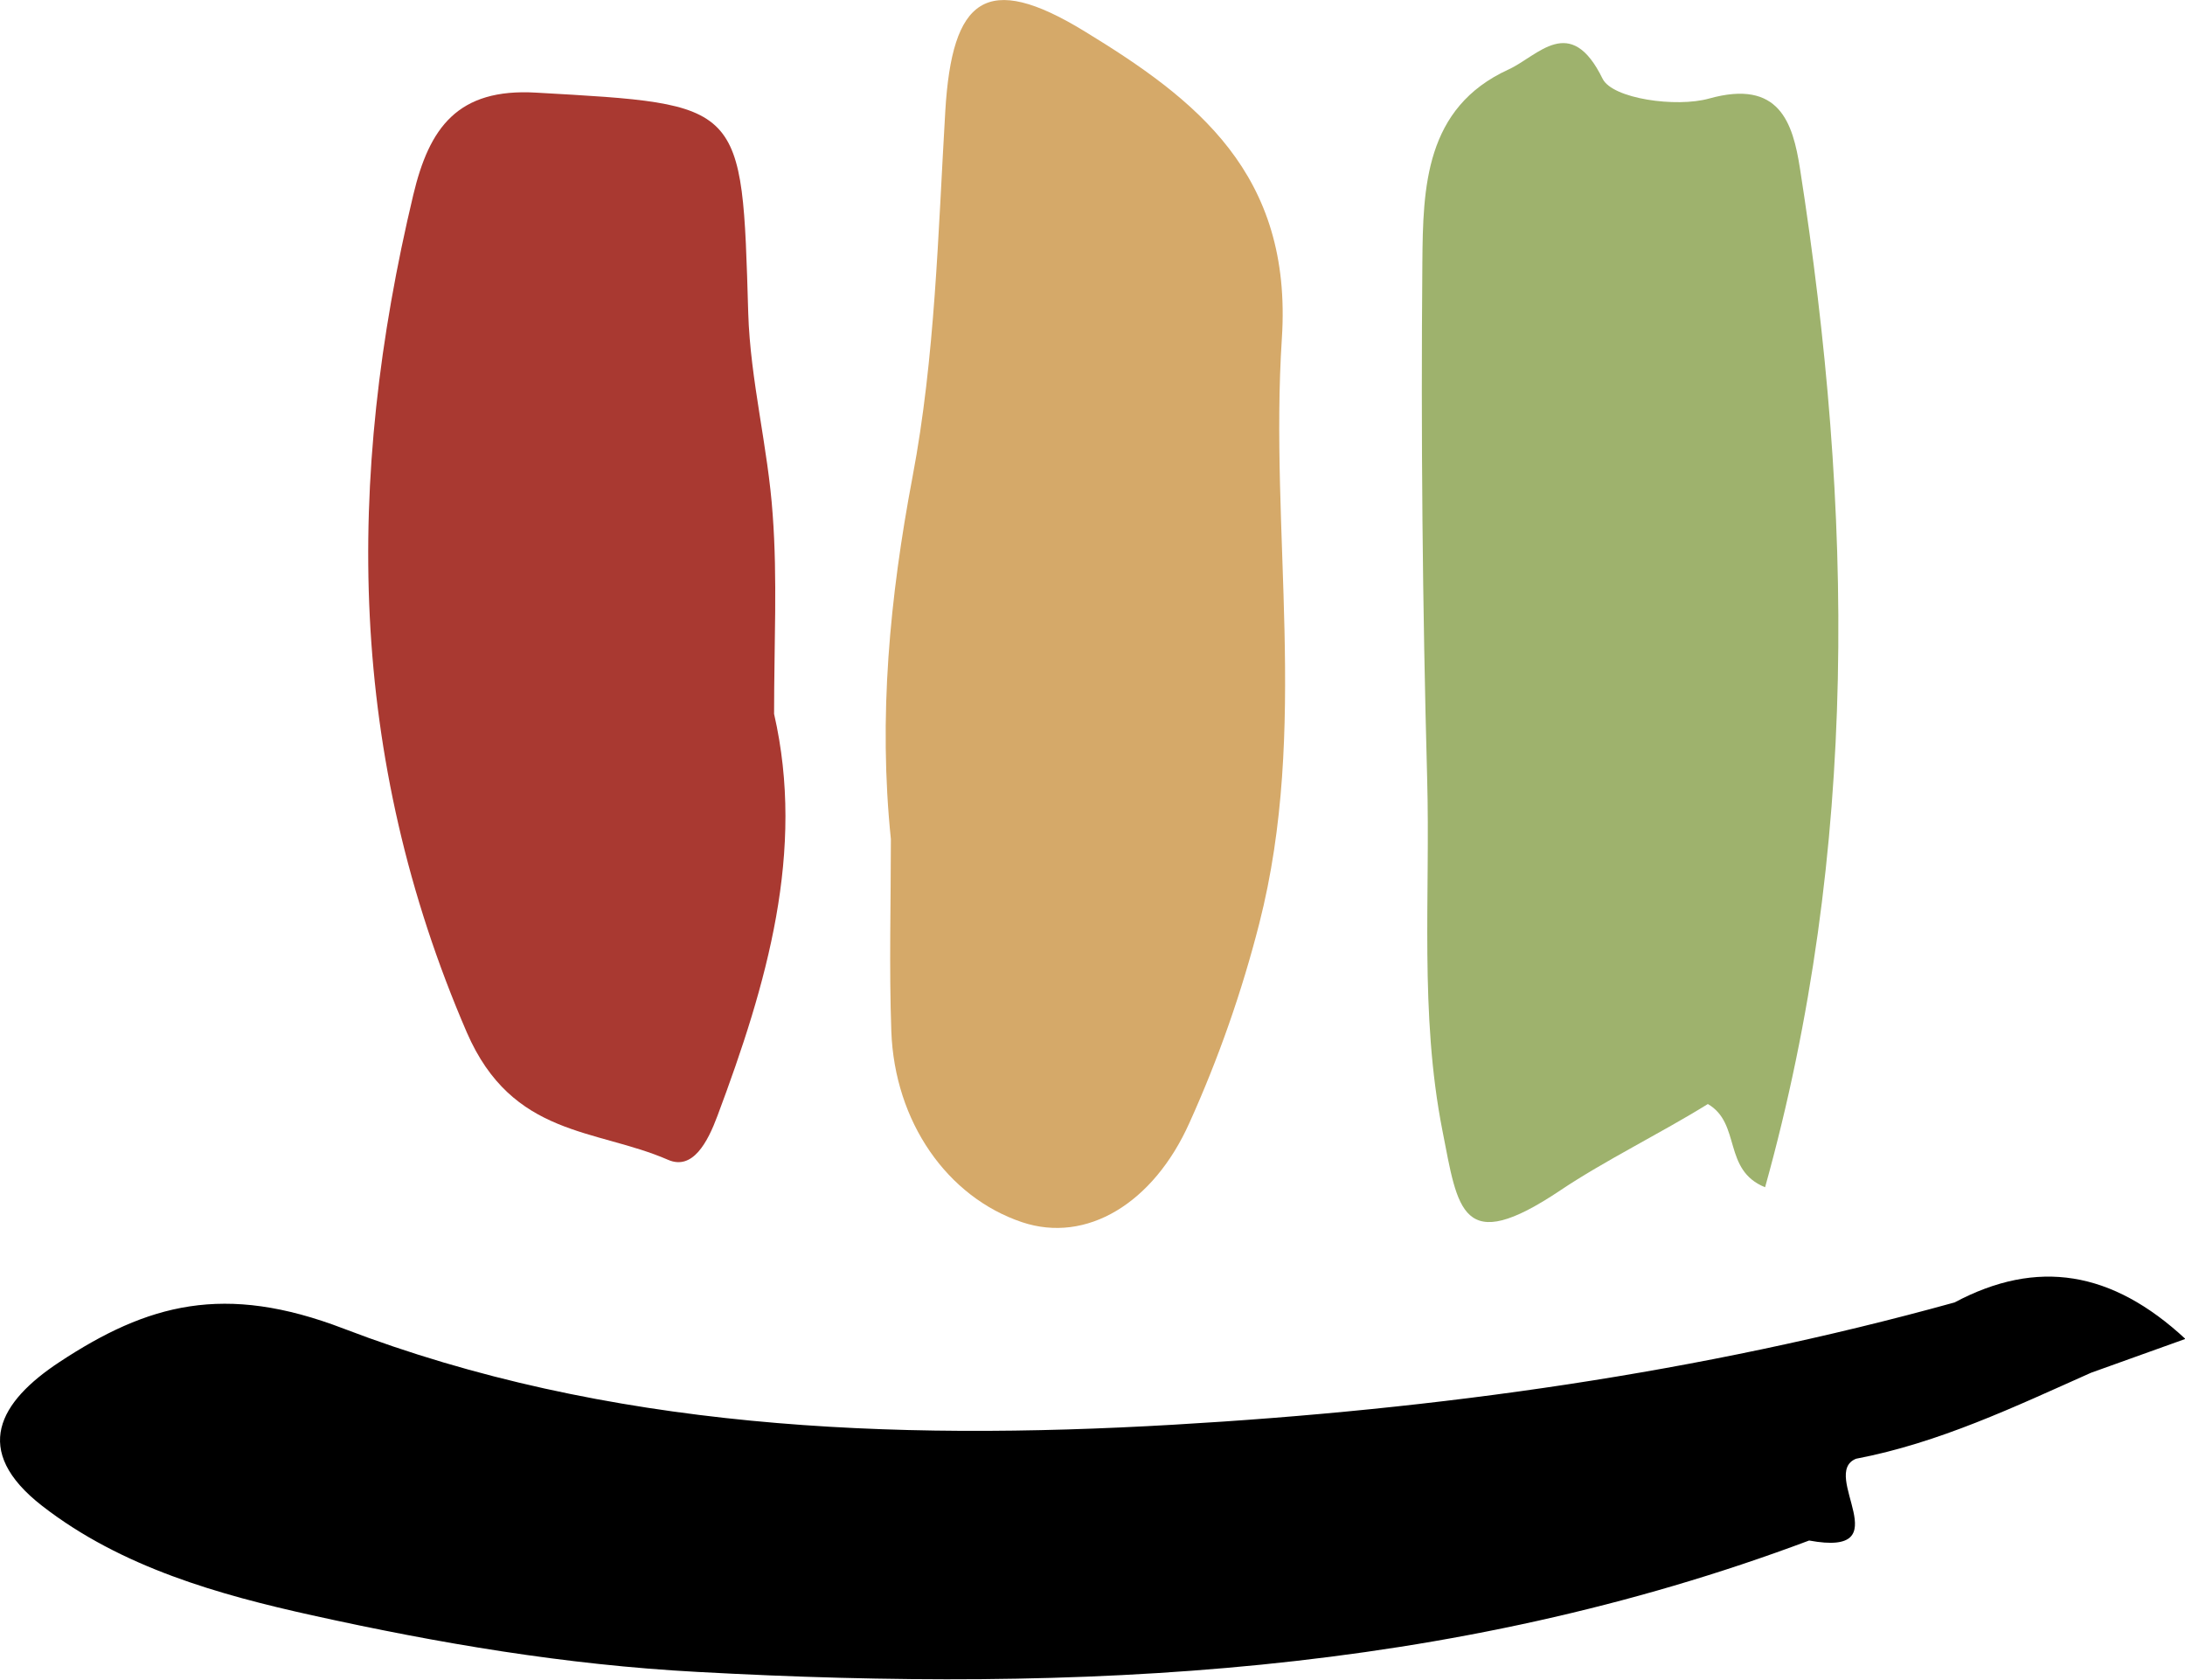
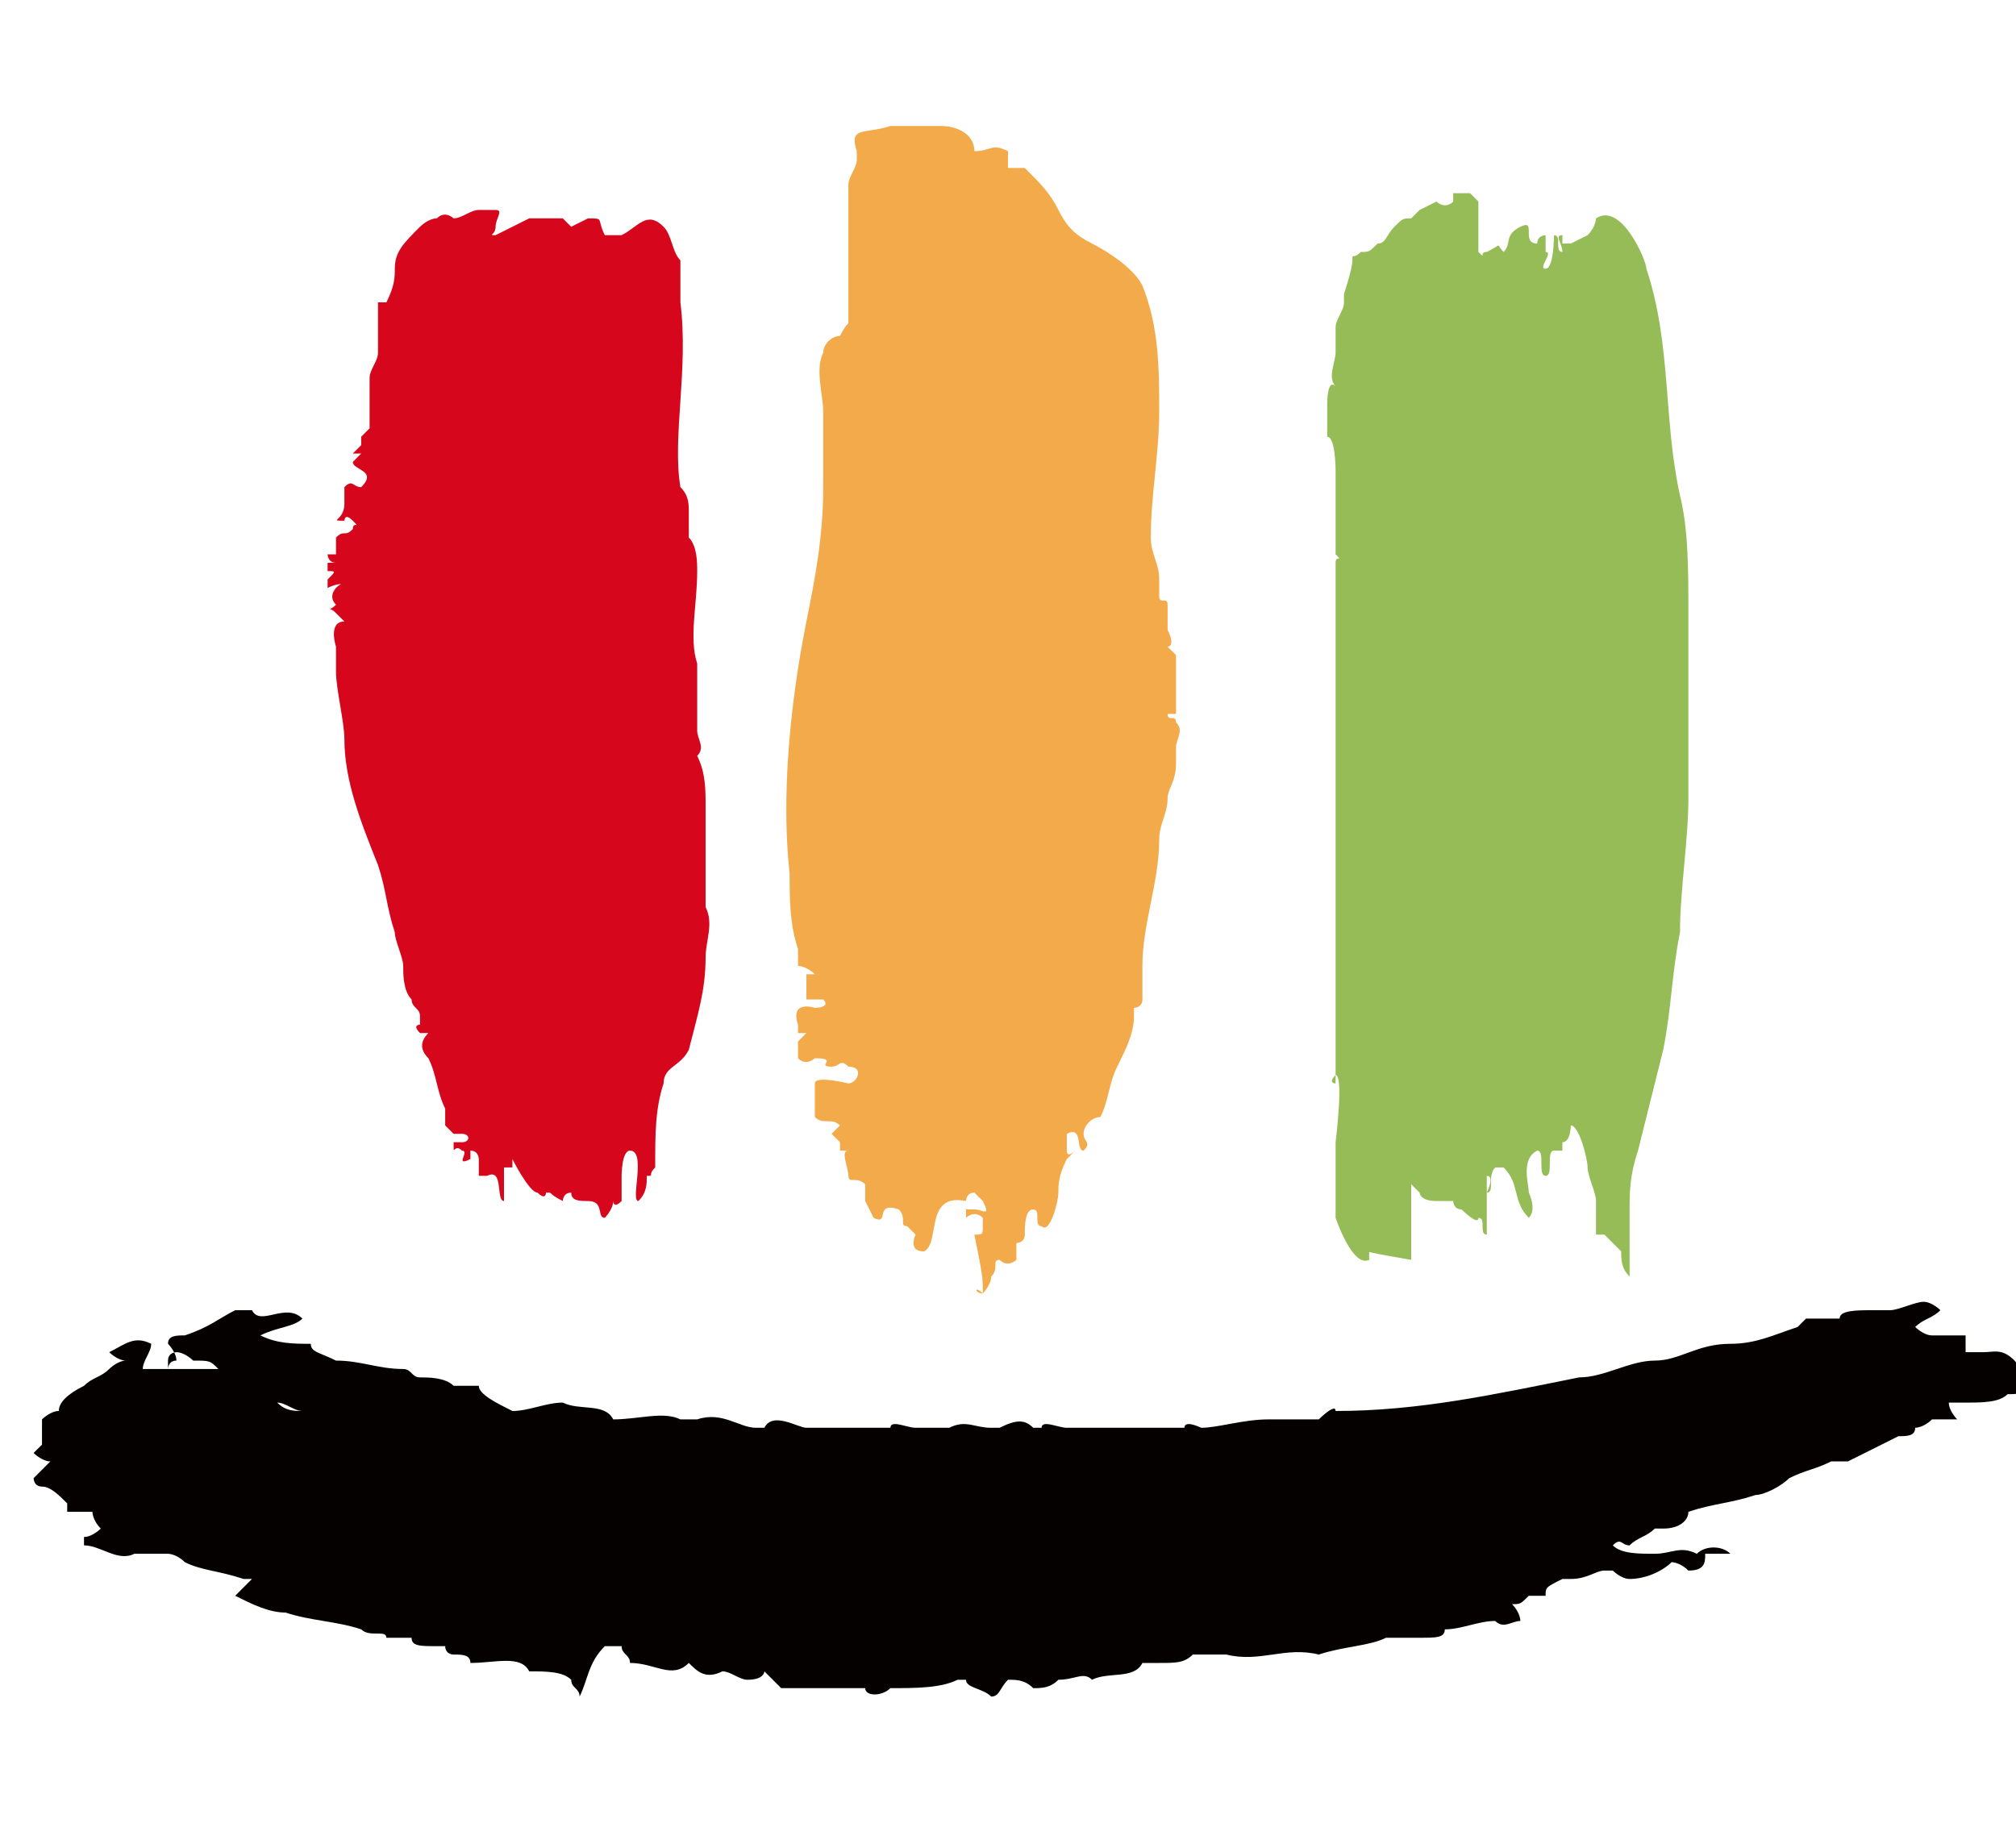
- <svg xmlns="http://www.w3.org/2000/svg" data-name="레이어 1" viewBox="0 0 347.39 266.98">
-   <path d="M280.63 188.74c-6.78-2.73-3.77-10.13-9.1-13.23-7.57 4.69-16.42 9-23.48 13.74-15.74 10.54-16.24 3.1-18.71-9.46-3.68-18.69-1.92-37.43-2.44-56.12q-1.11-40.95-.76-81.94c.1-11.9.39-24.61 13.71-30.69 4.68-2.14 9.81-9 14.94 1.47 1.57 3.2 11.72 4.61 16.92 3.16 11.2-3.13 13.33 3.84 14.47 11.15 8.46 54.2 9.43 108.15-5.55 161.92z" fill="#9eb26d" />
-   <path d="M141.64 133.39c-2-19.39-.19-38.37 3.44-57.57 3.6-19 4.06-38.71 5.21-58.15 1.07-18 6.48-22.25 22.1-12.72 17.74 10.82 33.13 22.64 31.41 48.86-2 30.85 4.32 62-3.59 93a192.36 192.36 0 01-11.1 31.68c-5.73 12.82-16.38 19.24-26.63 15.8-11.89-4-20.25-15.95-20.77-30.35-.36-10.17-.07-20.37-.07-30.55z" fill="#d5a969" />
-   <path d="M123.07 113.49c5 21.81-1.15 42.93-9 63.89-1.56 4.19-3.93 8.71-7.85 7-11.48-5-24.75-3.56-32-20.25-19-44-19.31-87.88-8.51-133.16 2.53-10.61 7-17 19.58-16.24 33 1.88 32.68 1.49 33.67 35 .32 10.73 3.15 21.36 3.89 32.1.76 10.19.22 20.47.22 31.66z" fill="#a93931" />
-   <path d="M310.76 207.05c-40.65 11.26-82.06 17-124.2 19.44-45.07 2.62-90.05.76-131.91-15.27-19-7.29-31.18-3.94-45.23 5.33-9.5 6.27-14.09 14-2.71 22.85 12.61 9.79 28.18 14.13 42.93 17.39 20 4.42 40.14 7.87 61.27 9 60.6 3.31 119.49.57 176.72-20.89 14.73 2.71 1.56-10.62 7.46-13 13.2-2.52 25.22-8.26 37.36-13.67l15-5.38c-11.67-10.83-23.55-12.8-36.69-5.8z" />
+ <svg xmlns="http://www.w3.org/2000/svg" version="1.1" id="레이어_1" x="0" y="0" viewBox="0 0 24 21.7" xml:space="preserve">
+   <style>.st1{fill:#95bc56}</style>
+   <path id="XMLID_6_" d="M11.7 15.4s.1-.1.1-.2c.1-.1 0-.2.1-.2.1.1.2 0 .2 0v-.2s.1 0 .1-.1 0-.3.1-.3 0 .2.1.2c.1.1.2-.3.2-.4 0-.1 0-.2.1-.4l.1-.1s-.1.1-.1 0v-.2c.2-.1.1.2.2.2.1-.1 0-.1 0-.2s.1-.2.2-.2c.1-.2.1-.4.2-.6.1-.2.2-.4.2-.6V12s.1 0 .1-.1v-.4c0-.5.2-1 .2-1.5 0-.2.1-.3.1-.5 0-.1.1-.2.1-.4v-.2c0-.1.1-.2 0-.3 0-.1-.1 0-.1-.1h.1v-.7l-.1-.1s.1 0 0-.2v-.3c0-.1-.1 0-.1-.1v-.2c0-.2-.1-.3-.1-.5 0-.5.1-1 .1-1.5s0-1-.2-1.5c-.1-.2-.4-.4-.6-.5-.2-.1-.3-.2-.4-.4-.1-.2-.2-.3-.4-.5H12v-.2c-.2-.1-.2 0-.4 0 0-.2-.2-.3-.4-.3h-.6c-.3.1-.5 0-.4.3v.1c0 .1-.1.2-.1.3v1.6c0 .1 0 0-.1.2-.1 0-.2.1-.2.2-.1.2 0 .5 0 .7v.9c0 .6-.1 1.1-.2 1.6-.2 1-.3 2.1-.2 3 0 .3 0 .6.1.9v.2s.1 0 .2.1h-.1v.3h.2c.1.1-.1.1-.1.1s-.3-.1-.2.2v.1h.1l-.1.1v.2c.1.1.2 0 .2 0 .3 0 0 .1.2.1.1 0 .1-.1.2 0 .2 0 .1.2 0 .2 0 0-.4-.1-.4 0v.4c.1.1.2 0 .3.1l-.1.1.1.1v.1h.1c-.1 0 0 .2 0 .3s.1 0 .2.1v.2l.1.2c.2.1 0-.2.3-.1.1.1 0 .2.1.2l.1.1s-.1.2.1.2c.2-.1 0-.7.5-.6 0 0 0-.1.1-.1l.1.1c.1.2 0 .1-.1.1h-.1v.1s.1-.1.2 0v.1c0 .1 0 .1-.1.1.1.5.1.5.1.7-.1-.1-.1 0 0 0z" fill="#f2aa4b" />
+   <path id="XMLID_5_" class="st1" d="M16.8 15v-.9l.1.1s0 .1.2.1h.2s0 .1.1.1c0 0 .2.2.2.1.1 0 0 .2.1.2V14c.1 0 0 .2 0 .2.1 0 0-.2.1-.3h.1c.2.2.1.4.3.6.1-.1 0-.3 0-.3 0-.1-.1-.4.1-.5.1 0 0 .3.1.3s0-.3.1-.3h.1v-.1c.1 0 .1-.2.1-.2.1 0 .2.4.2.5 0 .1.1.3.1.4v.4h.1l.2.2c0 .1 0 .2.1.3v-.8c0-.2 0-.4.1-.7l.3-1.2c.1-.5.1-.9.2-1.4 0-.5.1-1.1.1-1.6V7.3c0-.5 0-1-.1-1.4-.2-.9-.1-1.8-.4-2.7 0-.1-.3-.8-.6-.6 0 0 0 .1-.1.2l-.2.1h-.1v-.1c-.1 0 0 .1 0 .2-.1 0 0-.2-.1-.2 0 0 0 .4-.1.4s.1-.2 0-.2v-.2s-.1 0-.1.1c-.2 0 0-.3-.2-.2-.2.1-.1.2-.2.3-.1-.1 0-.1-.2 0-.1 0 0 .1-.1 0v-.6l-.1-.1h-.2v.1c-.1.1-.2 0-.2 0l-.2.1-.1.1c-.1 0-.1 0-.2.1s-.1.2-.2.2c-.1.1-.1.1-.2.1-.1.1-.1 0-.1.1s-.1.4-.1.4v.1c0 .1-.1.2-.1.3v.3c0 .1-.1.3 0 .4-.1-.1-.1.2-.1.2v.4c.1 0 .1.4.1.4v1c.1.1 0 0 0 .1v6.2s-.1 0 0-.1c.1 0 0 .8 0 .8v.9s.2.6.4.5v-.1c-.1 0 .5.1.5.1z" />
+   <path id="XMLID_4_" class="st1" d="M18.1 2.5s-.1 0 0 0c0 0-.1 0 0 0z" />
+   <g id="XMLID_1_">
+     <path id="XMLID_2_" d="M7.2 14.5s.1-.1.1-.2c0 0 0 .1.1 0V14s0-.3.1-.3c.2 0 0 .6.1.6.1-.1.1-.2.1-.3.1 0 0 0 .1-.1 0-.4 0-.7.1-1 0-.2.2-.2.3-.4.1-.4.2-.7.2-1.1 0-.2.1-.4 0-.6V9.6c0-.2 0-.4-.1-.6.1-.1 0-.2 0-.3v-.8c-.1-.3 0-.7 0-1.1 0-.1 0-.3-.1-.4v-.3c0-.1 0-.2-.1-.3-.1-.6.1-1.4 0-2.2v-.5C8 3 8 2.8 7.9 2.7c-.2-.2-.3 0-.5.1h-.2c-.1-.2 0-.2-.2-.2l-.2.1-.1-.1h-.4l-.2.1-.2.1c-.1 0 0 0 0-.1s.1-.2 0-.2h-.2c-.1 0-.2.1-.3.1 0 0-.1-.1-.2 0-.1 0-.2.1-.2.1-.2.2-.3.3-.3.5 0 .1 0 .2-.1.4h-.1v.6c0 .1-.1.2-.1.3v.6l-.1.1v.1l-.1.1h.1l-.1.1c0 .1.3.1.1.3-.1 0-.1-.1-.2 0V6c0 .2-.2.2 0 .2 0 0 0-.1.1 0s0 0 0 .1c-.1.1-.1 0-.2.1v.2h-.1s0 .1.1.1h-.1v.1c.1 0 .1 0 0 .1V7s.2-.1.2 0c0 0 0-.1-.1 0 0 0-.1.1 0 .2-.1.1-.1 0 0 .1l.1.1c-.2 0-.1.3-.1.3V8c0 .2.1.6.1.8 0 .5.2 1 .4 1.5.1.3.1.5.2.8 0 .1.1.3.1.4 0 .1 0 .3.1.4 0 .1.1.1.1.2v.1s-.1 0 0 .1h.1c-.1.1-.1.2 0 .3.1.2.1.4.2.6v.2l.1.1h.1c.1 0 .1.1 0 .1h-.1c0 .2 0 0 .1.1.1 0-.1.2.1.1v-.1c.1 0 .1.1.1.1v.2c0 .1 0 0 0 0h.1c.2-.1.1.3.2.3v-.4h.1v-.1s.2.4.3.4c.1.1.1 0 .1 0 .1 0 0 0 .2.1 0 0 0-.1.1-.1 0 .1.1.1.2.1.2 0 .1.2.2.2z" fill="#d6061c" />
+   </g>
+   <path d="M23.6 16.1h-.2v-.2H23c-.1 0-.2-.1-.2-.1.1-.1.2-.1.3-.2 0 0-.1-.1-.2-.1s-.3.1-.4.1h-.2c-.2 0-.4 0-.4.1h-.4l-.1.1c-.3.1-.5.2-.8.2-.4 0-.6.2-.9.2-.3 0-.6.2-.9.2-1 .2-1.9.4-2.9.4 0-.1-.2.1-.2.1h-.6c-.3 0-.6.1-.8.1 0 0-.2-.1-.2 0h-1.4c-.1 0-.3-.1-.3 0h-.1c-.1-.1-.2-.1-.4 0h-.1c-.2 0-.3-.1-.5 0h-.4c-.1 0-.3-.1-.3 0h-1c-.1 0-.4-.2-.5 0H9c-.2 0-.4-.2-.7-.1h-.2c-.2-.1-.5 0-.8 0-.1-.2-.4-.1-.6-.2-.2 0-.4.1-.6.1-.2-.1-.4-.2-.4-.3h-.3c-.1-.1-.3-.1-.4-.1-.1 0-.1-.1-.2-.1-.3 0-.5-.1-.8-.1-.2-.1-.3-.1-.3-.2-.2 0-.4 0-.6-.1.2-.1.4-.1.5-.2-.2-.2-.5.1-.6-.1h-.2c-.2.1-.3.2-.6.3-.1 0-.2 0-.2.1 0 0 .1.1.1.2-.1 0-.1.1-.1.1h-.3c0-.1.1-.2.1-.3-.2-.1-.3 0-.5.1 0 0 .1.1.2.1-.1 0-.2.1-.2.1-.1.1-.2.1-.3.2-.2.1-.3.2-.3.3-.1 0-.2.1-.2.1v.3l-.1.1s.1.1.2.1l-.2.2s0 .1.1.1.2.1.3.2v.1h.3s0 .1.1.2c0 0-.1.1-.2.1v.1c.2 0 .4.2.6.1H2s.1 0 .2.1c.2.1.4.1.7.2H3l-.2.2c.2.1.4.2.6.2.3.1.6.1.9.2.1.1.3 0 .3.1h.3c0 .1.1.1.3.1h.1c0 .1.1.1.1.1.1 0 .2 0 .2.1.3 0 .6-.1.7.1.2 0 .4 0 .5.1 0 .1.1.1.1.2.1-.2.1-.4.3-.6h.2c0 .1.1.1.1.2.3 0 .5.2.7 0 .1.1.2.2.4.1.1 0 .2.1.3.1.2 0 .2-.1.2-.1l.2.2h1c0 .1.2.1.3 0 .3 0 .6 0 .8-.1h.1c0 .1.2.1.3.2.1 0 .1-.1.2-.2.1 0 .2 0 .3.1.1 0 .2 0 .3-.1.2 0 .3-.1.4 0 .2-.1.5 0 .6-.2h.2c.2 0 .3 0 .4-.1h.4c.4.1.7-.1 1.1 0 .3-.1.6-.1.8-.2h.4c.2 0 .3 0 .3-.1.2 0 .4-.1.6-.1.1.1.2 0 .3 0 0 0 0-.1-.1-.2.1 0 .1 0 .2-.1h.2c0-.1 0-.1.2-.2h.1c.2 0 .3-.1.4-.1h.1s.1.1.2.1c.2 0 .4-.1.5-.2 0 0 .1 0 .2.1.2 0 .2-.1.2-.2h.3c-.1-.1-.3-.1-.4 0-.2-.1-.3 0-.5 0s-.4 0-.5-.1c.1-.1.1 0 .2 0 .1-.1.2-.1.3-.2h.1c.2 0 .3-.1.3-.2.3-.1.5-.1.8-.2.1 0 .3-.1.4-.2.2-.1.3-.1.5-.2h.2l.6-.3c.1 0 .2 0 .2-.1 0 0 .1 0 .2-.1h.3s-.1-.1-.1-.2h.2c.2 0 .4 0 .5-.1.1 0 .2 0 .3-.1-.3-.5-.4-.4-.6-.4zm-5.1 1.6zm-6.5.6zm-8.7-1.6c.1 0 .2.1.3.1-.1 0-.2 0-.3-.1zm1.5 1.9h.5-.5zm-2.7-2.5c.1 0 .2.1.2.1.2 0 .2 0 .3.1H2v-.1c0-.1.1-.1.1-.1z" fill="#050101" />
</svg>
